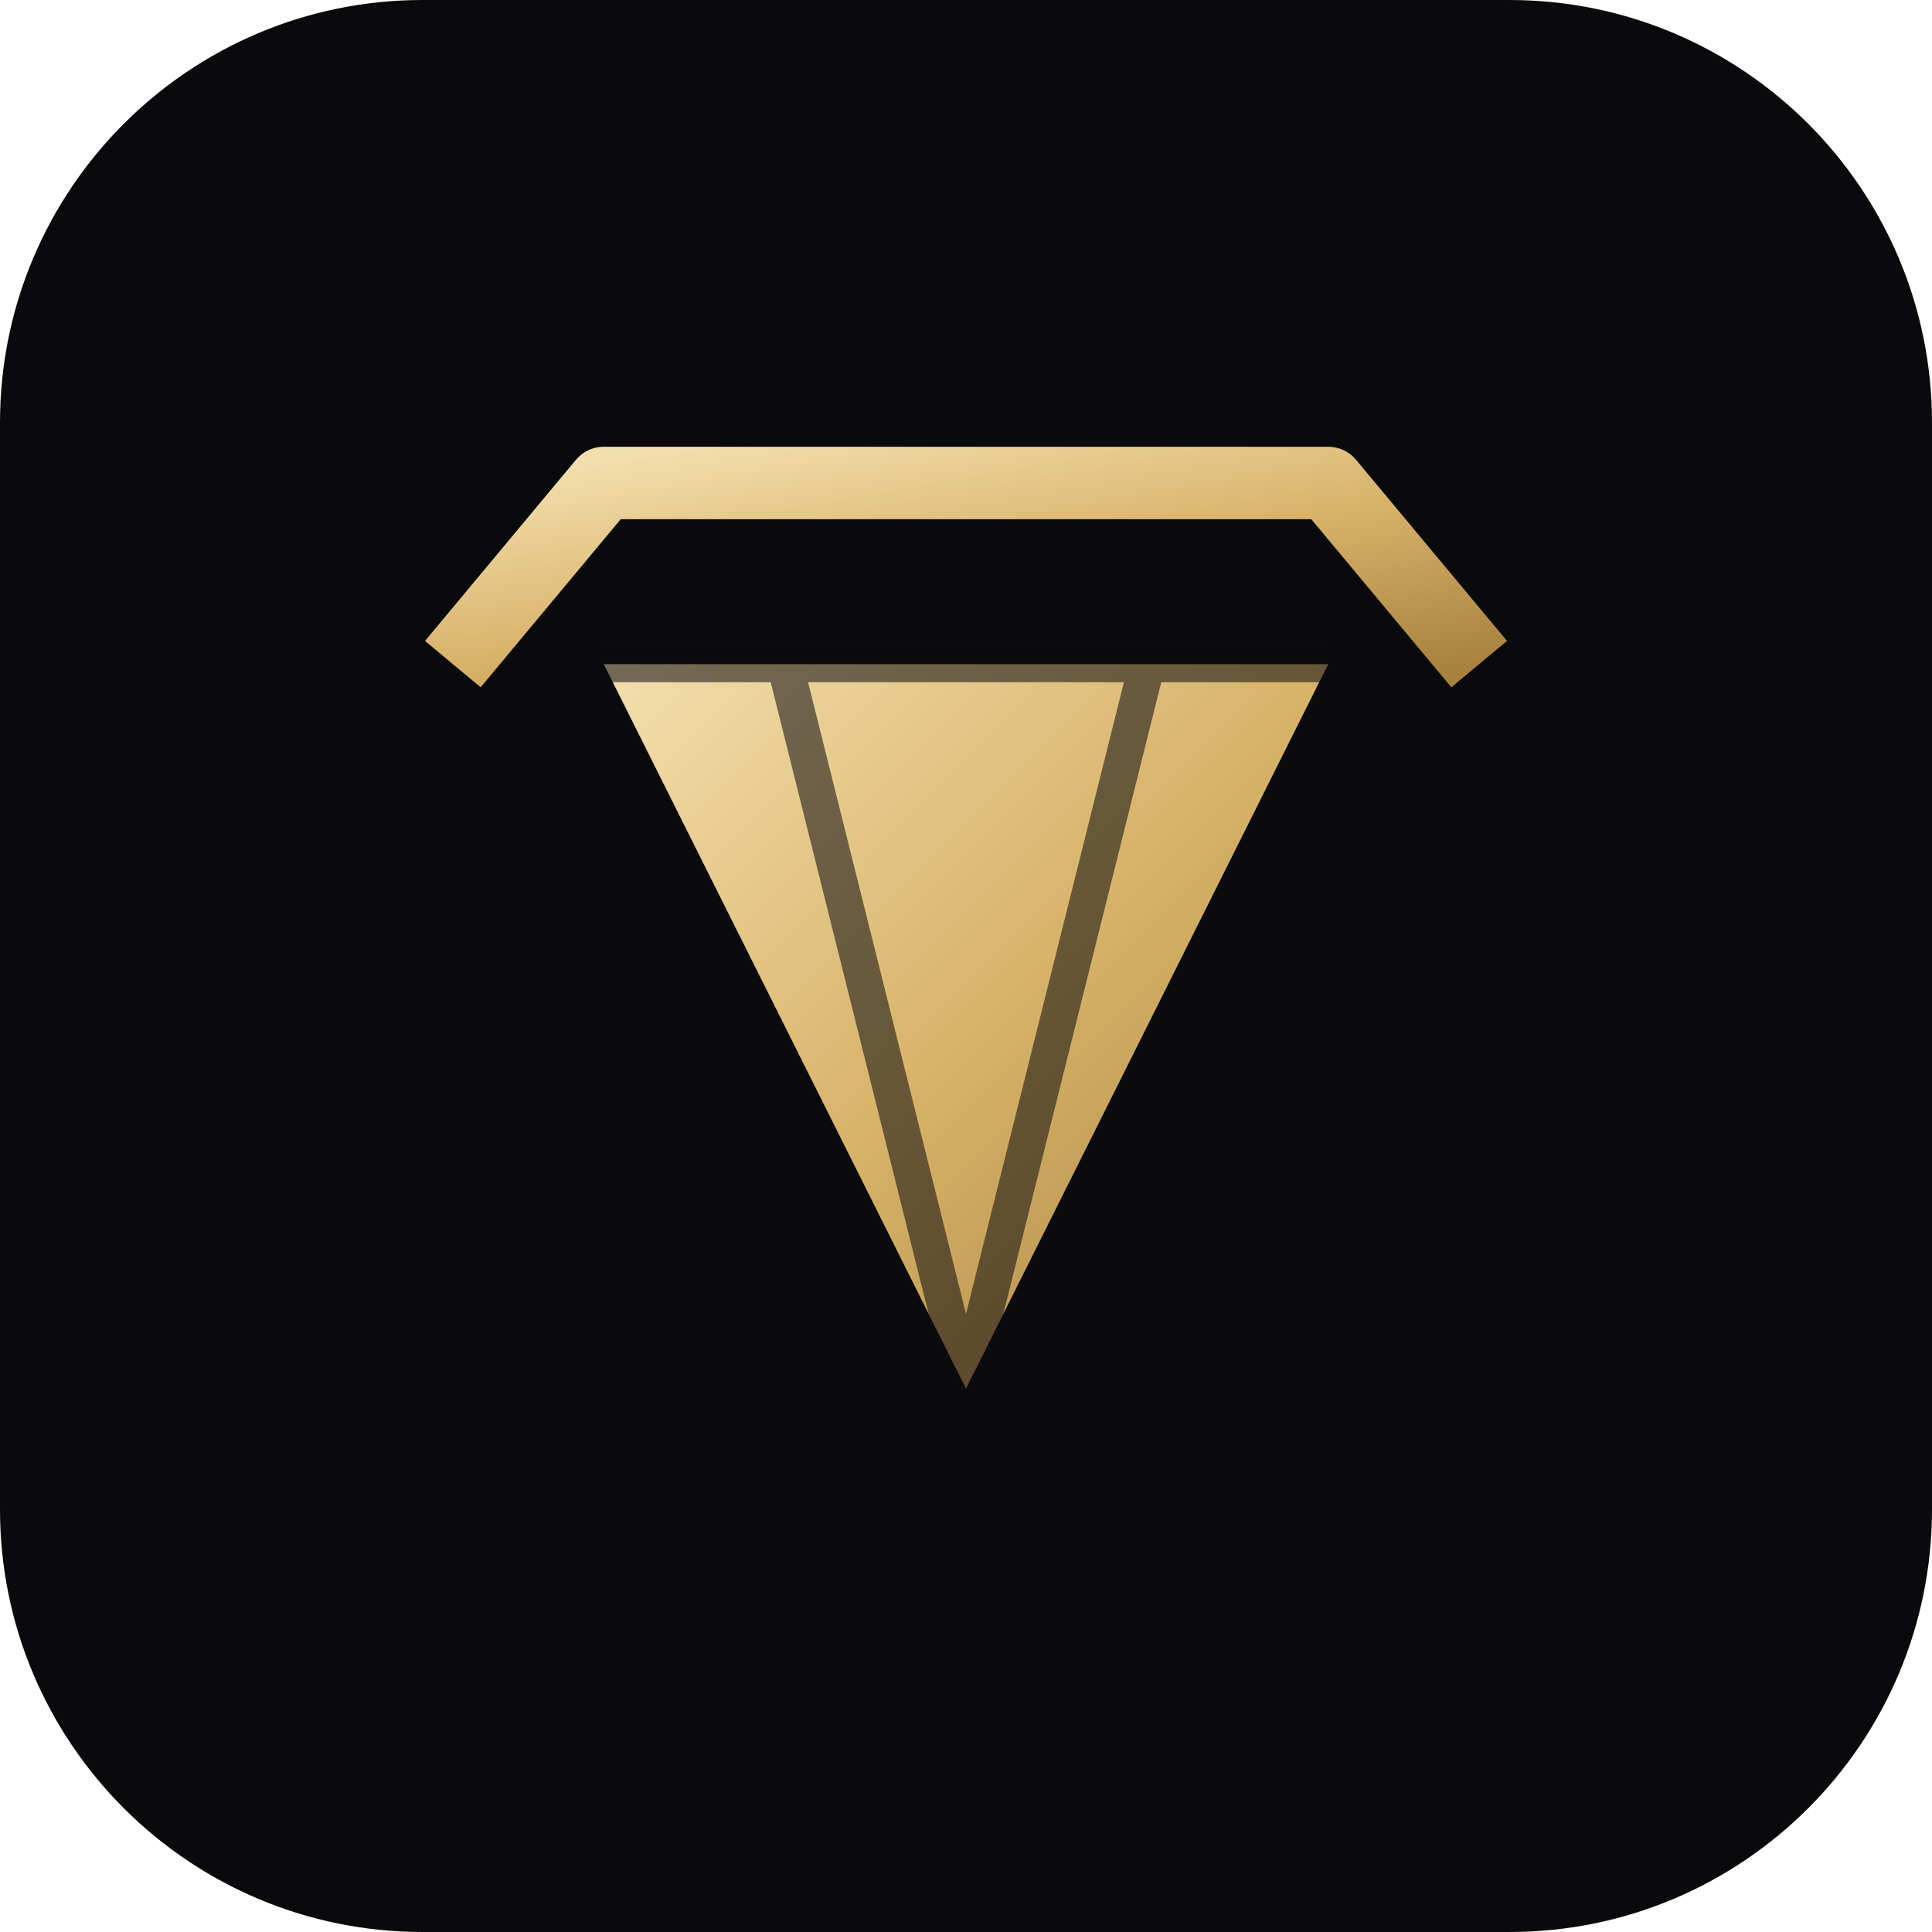
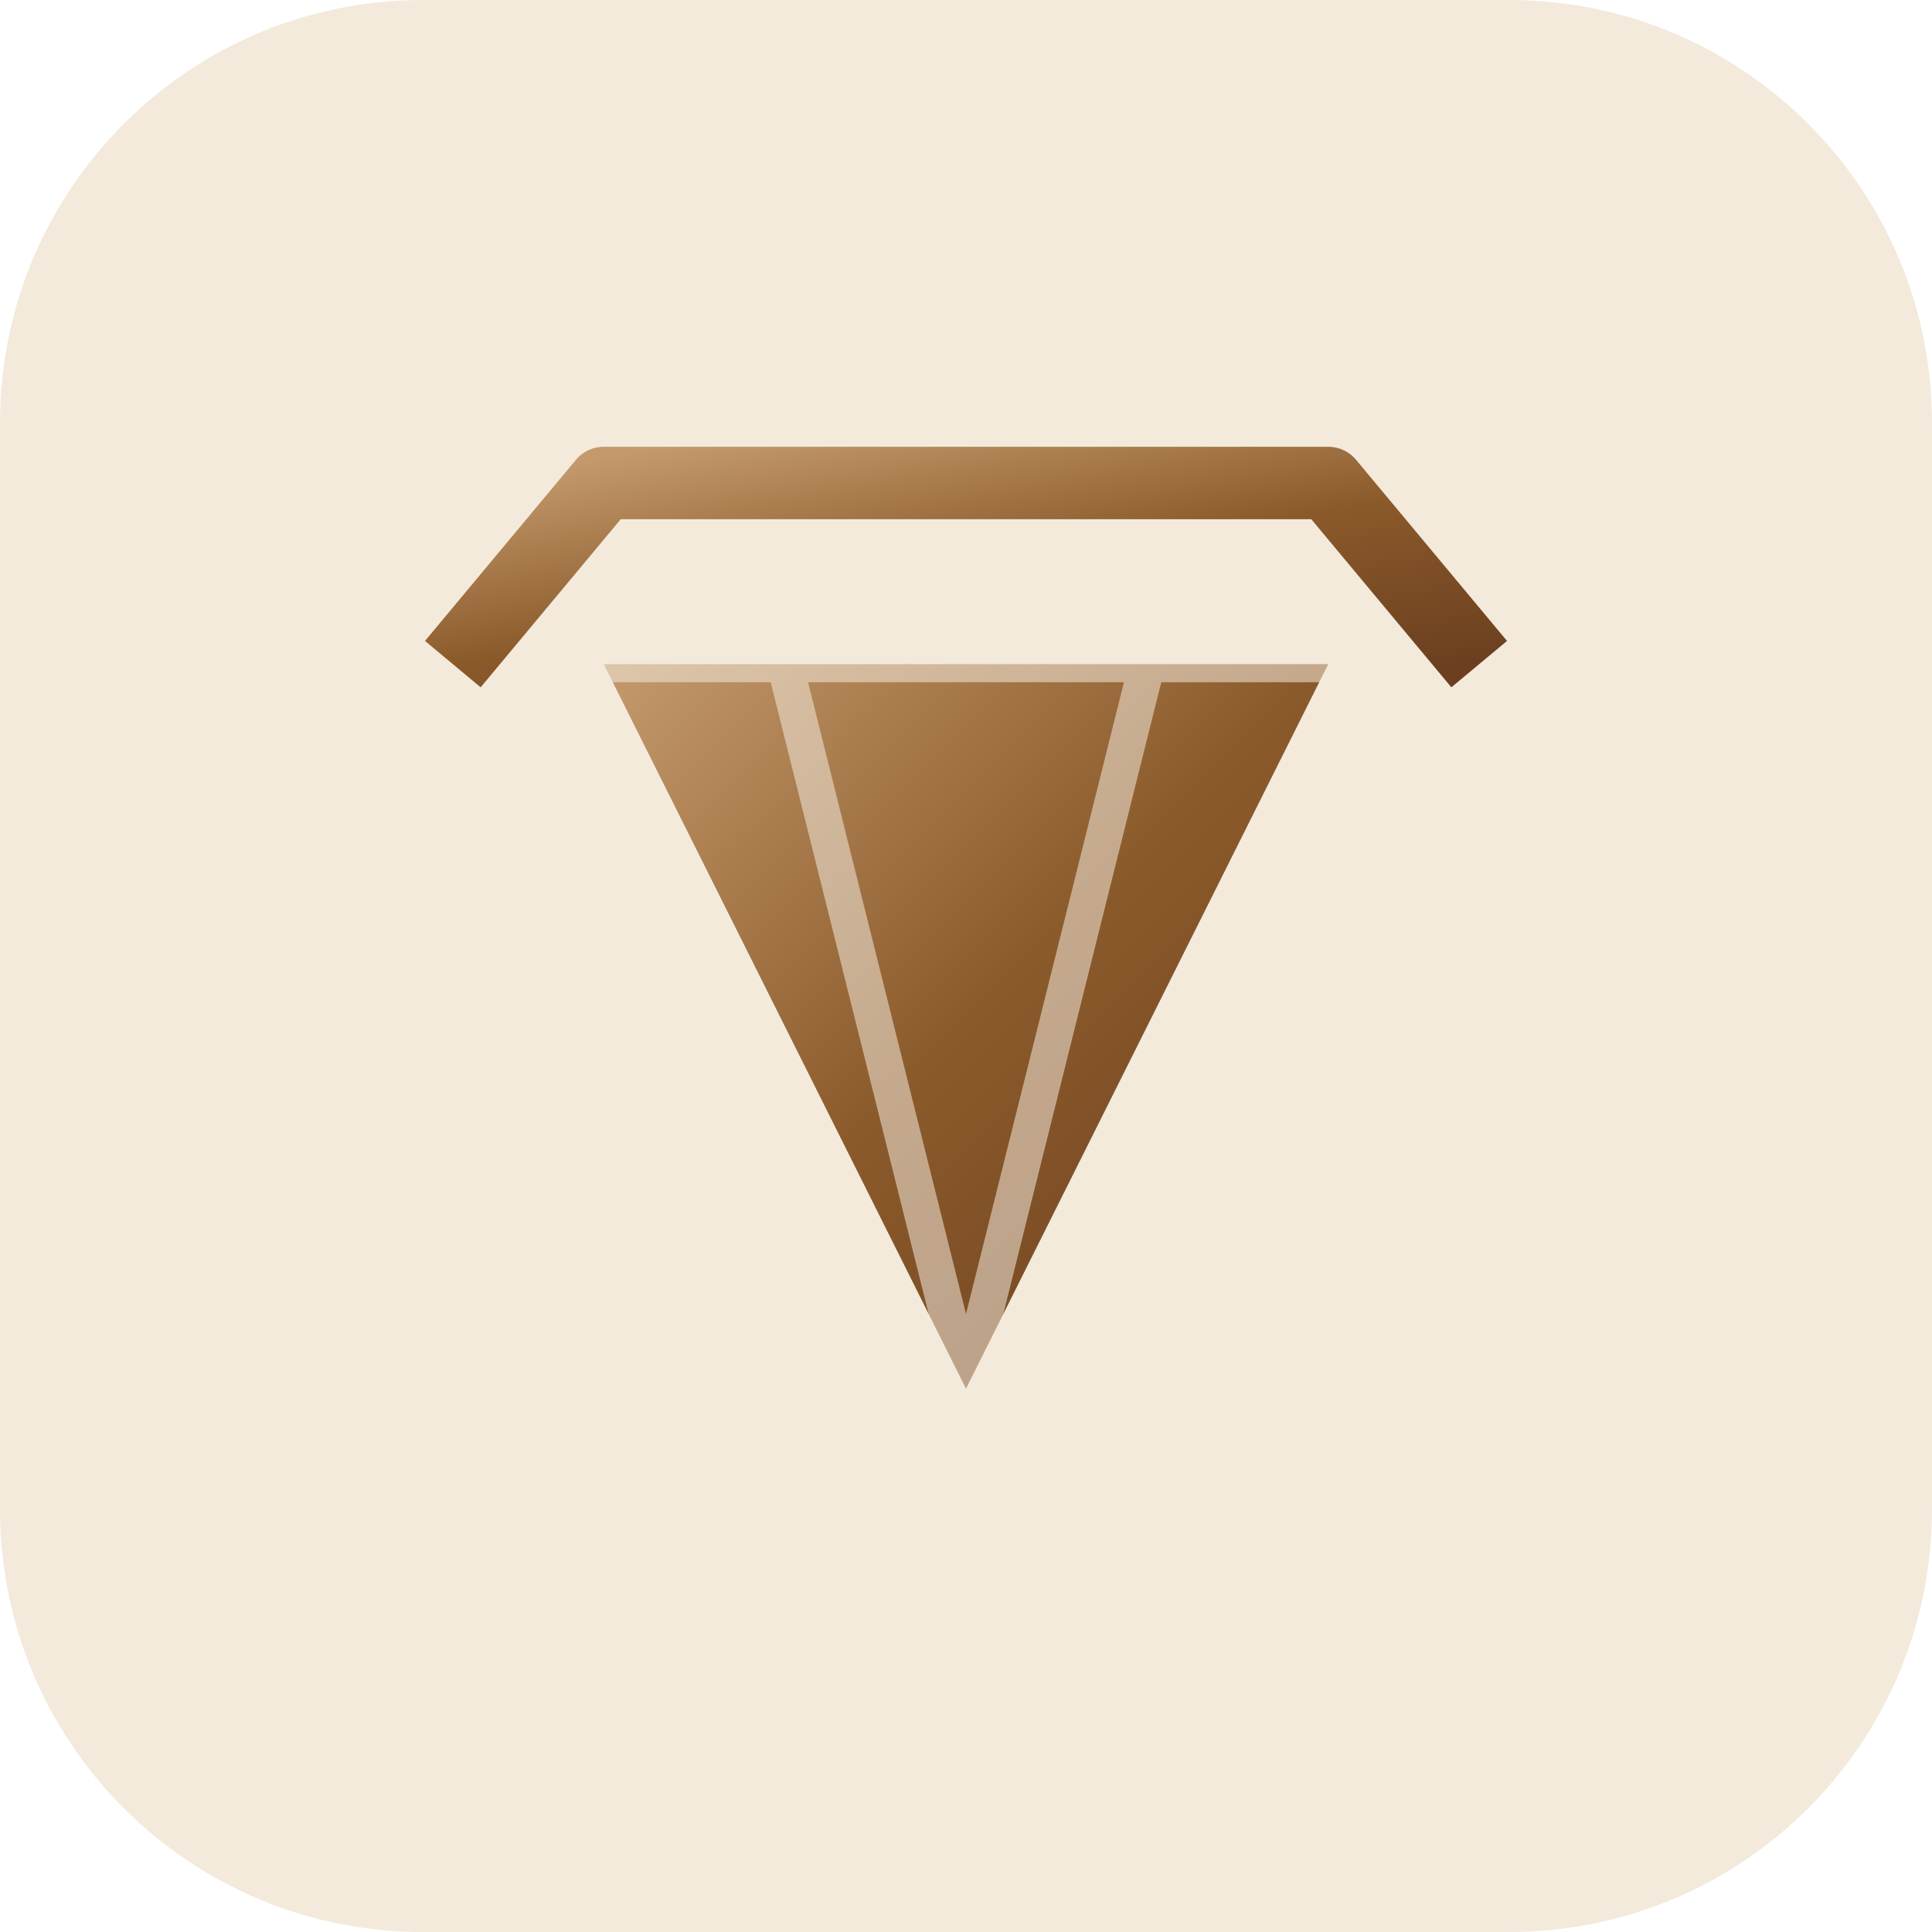
<svg xmlns="http://www.w3.org/2000/svg" viewBox="0 0 64 64">
  <defs>
    <linearGradient id="g" x1="0" y1="0" x2="1" y2="1">
-       <stop offset="0" stop-color="#f3dfae" />
-       <stop offset=".5" stop-color="#d8b36a" />
-       <stop offset="1" stop-color="#a8823c" />
+       <stop offset="0" stop-color="#c49a6c" />
+       <stop offset=".5" stop-color="#8b5a2b" />
+       <stop offset="1" stop-color="#6b3f1f" />
    </linearGradient>
  </defs>
-   <rect width="64" height="64" rx="14" fill="#0a0a0c" />
+   <rect width="64" height="64" rx="14" fill="#f3eadc" />
  <path d="M20 22h24l-12 24z" fill="url(#g)" />
-   <path d="M20 22h24M26 22l6 24M38 22l-6 24" stroke="#0a0a0c" stroke-width="1.2" fill="none" opacity=".55" />
+   <path d="M20 22h24M26 22l6 24M38 22l-6 24" stroke="#f3eadc" stroke-width="1.2" fill="none" opacity=".55" />
  <path d="M15 22l5-6h24l5 6" fill="none" stroke="url(#g)" stroke-width="2.4" stroke-linejoin="round" />
</svg>
